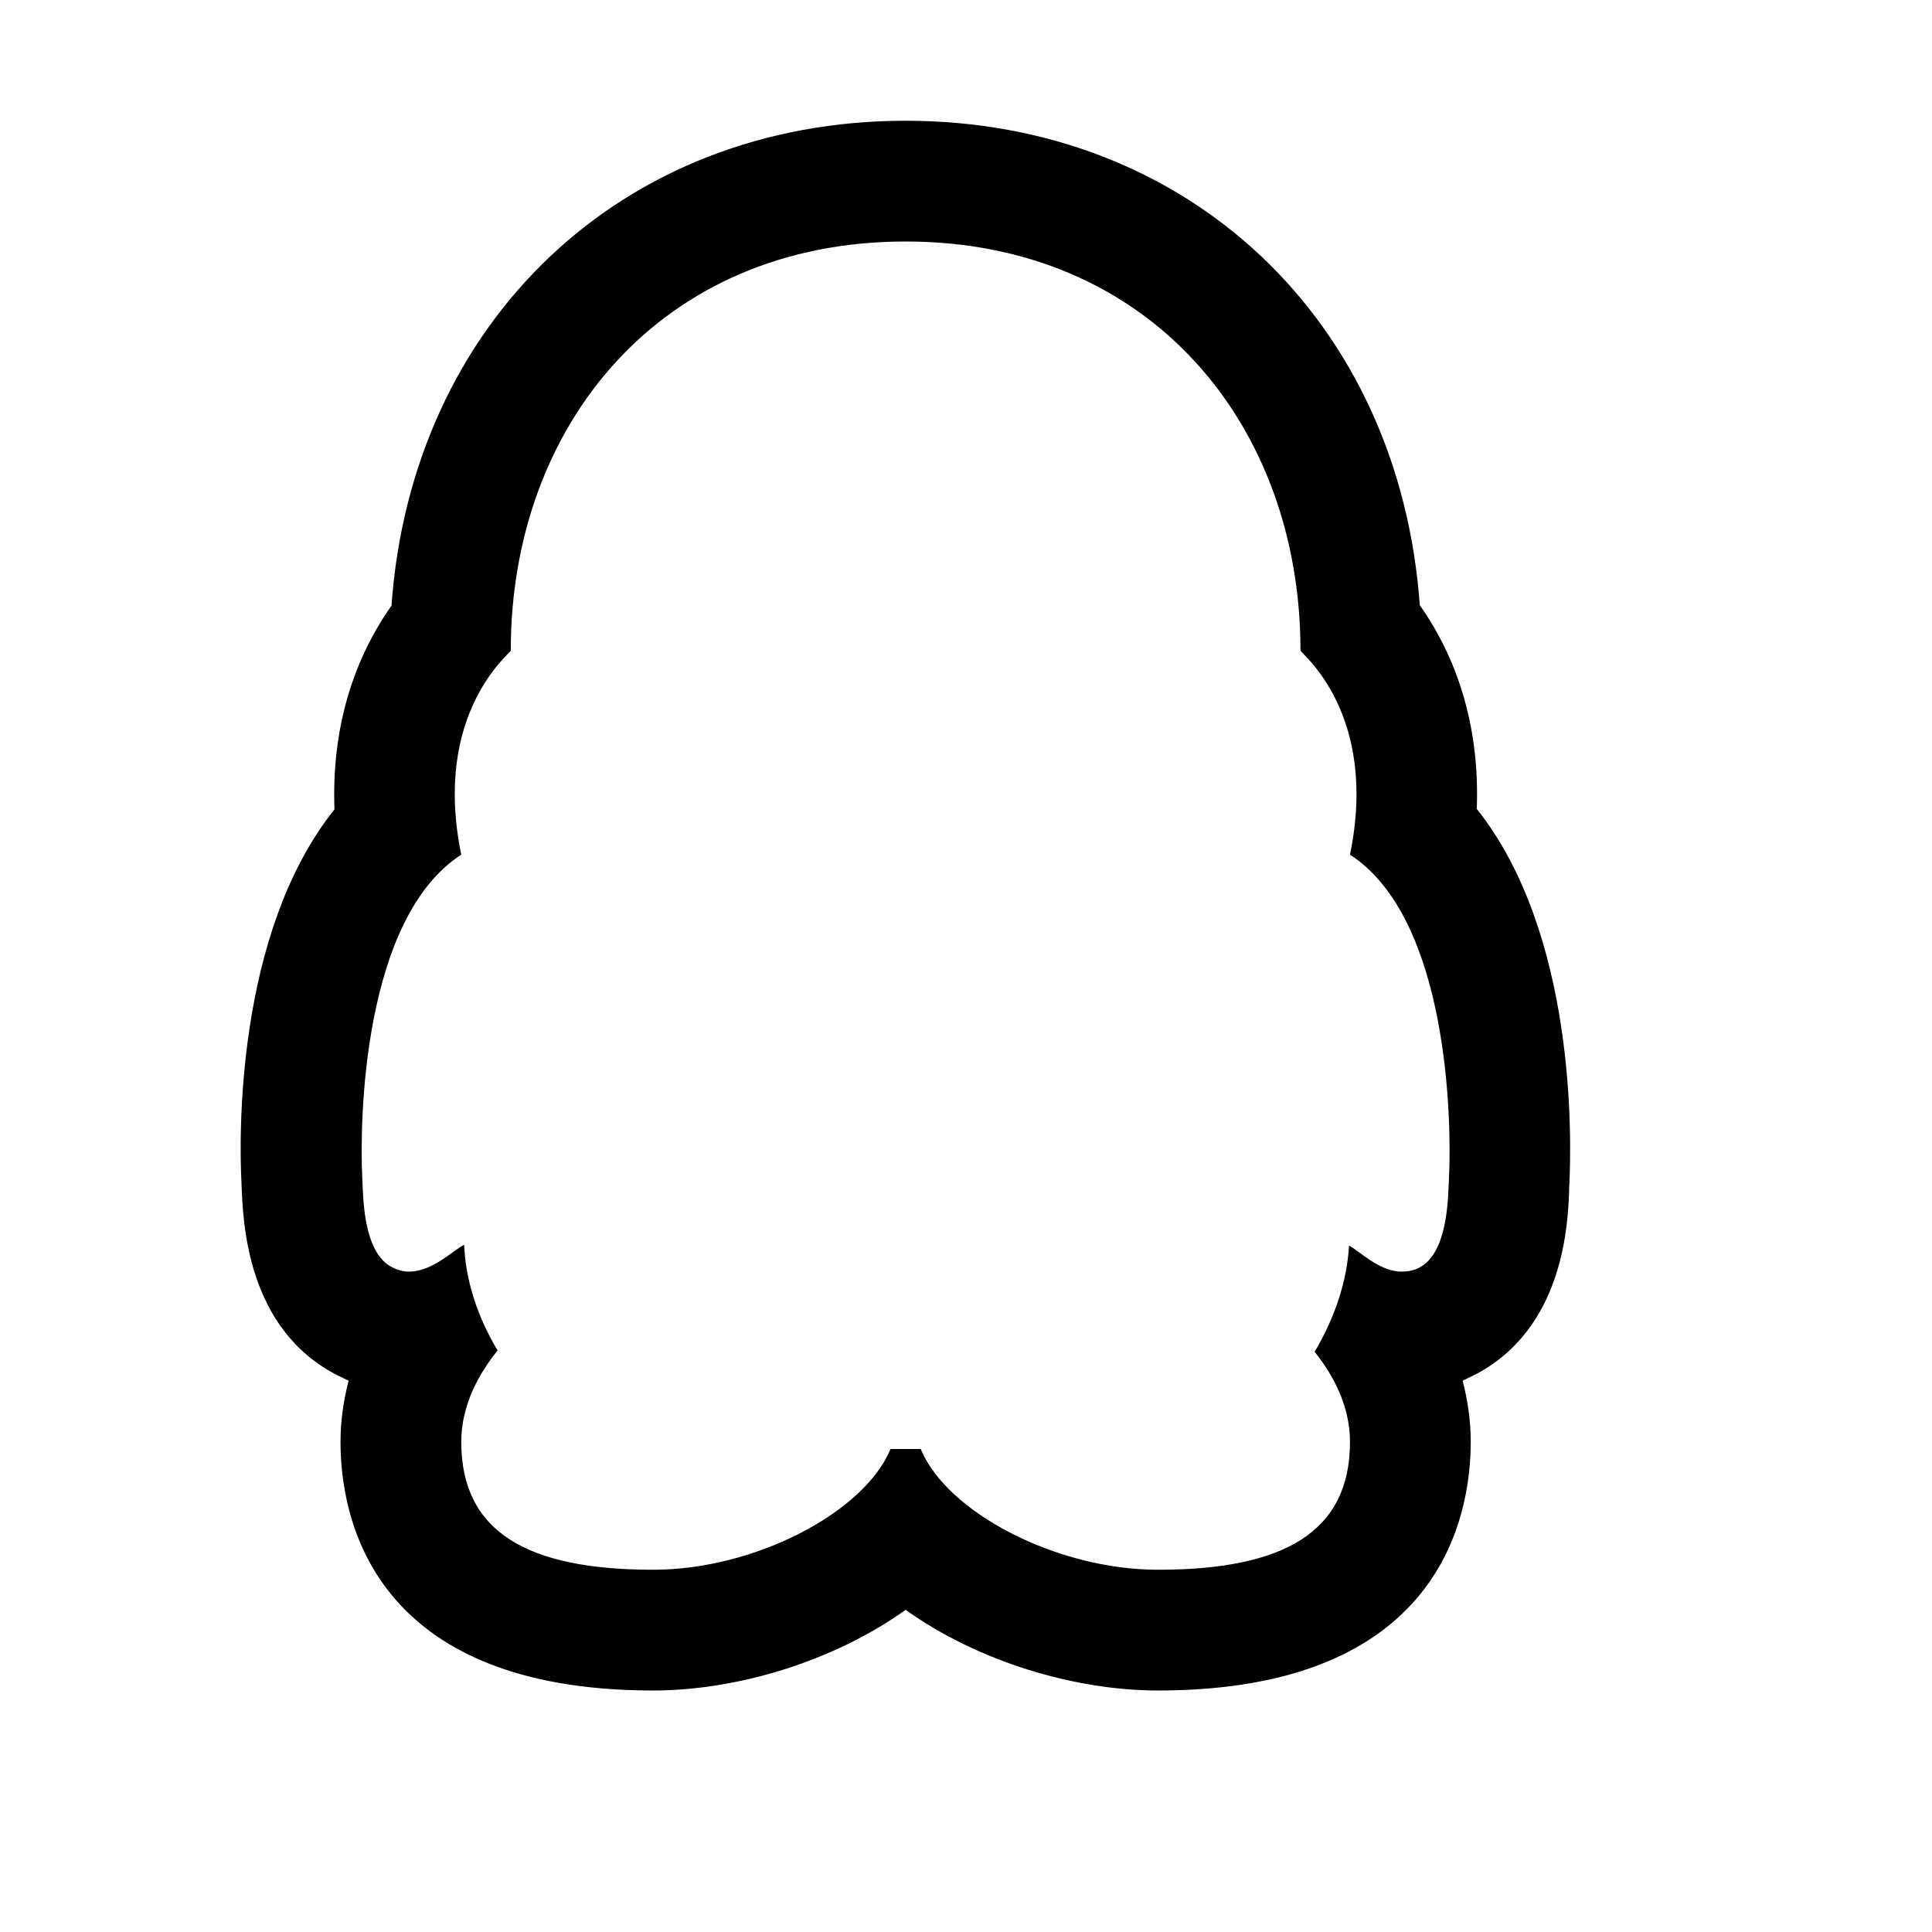
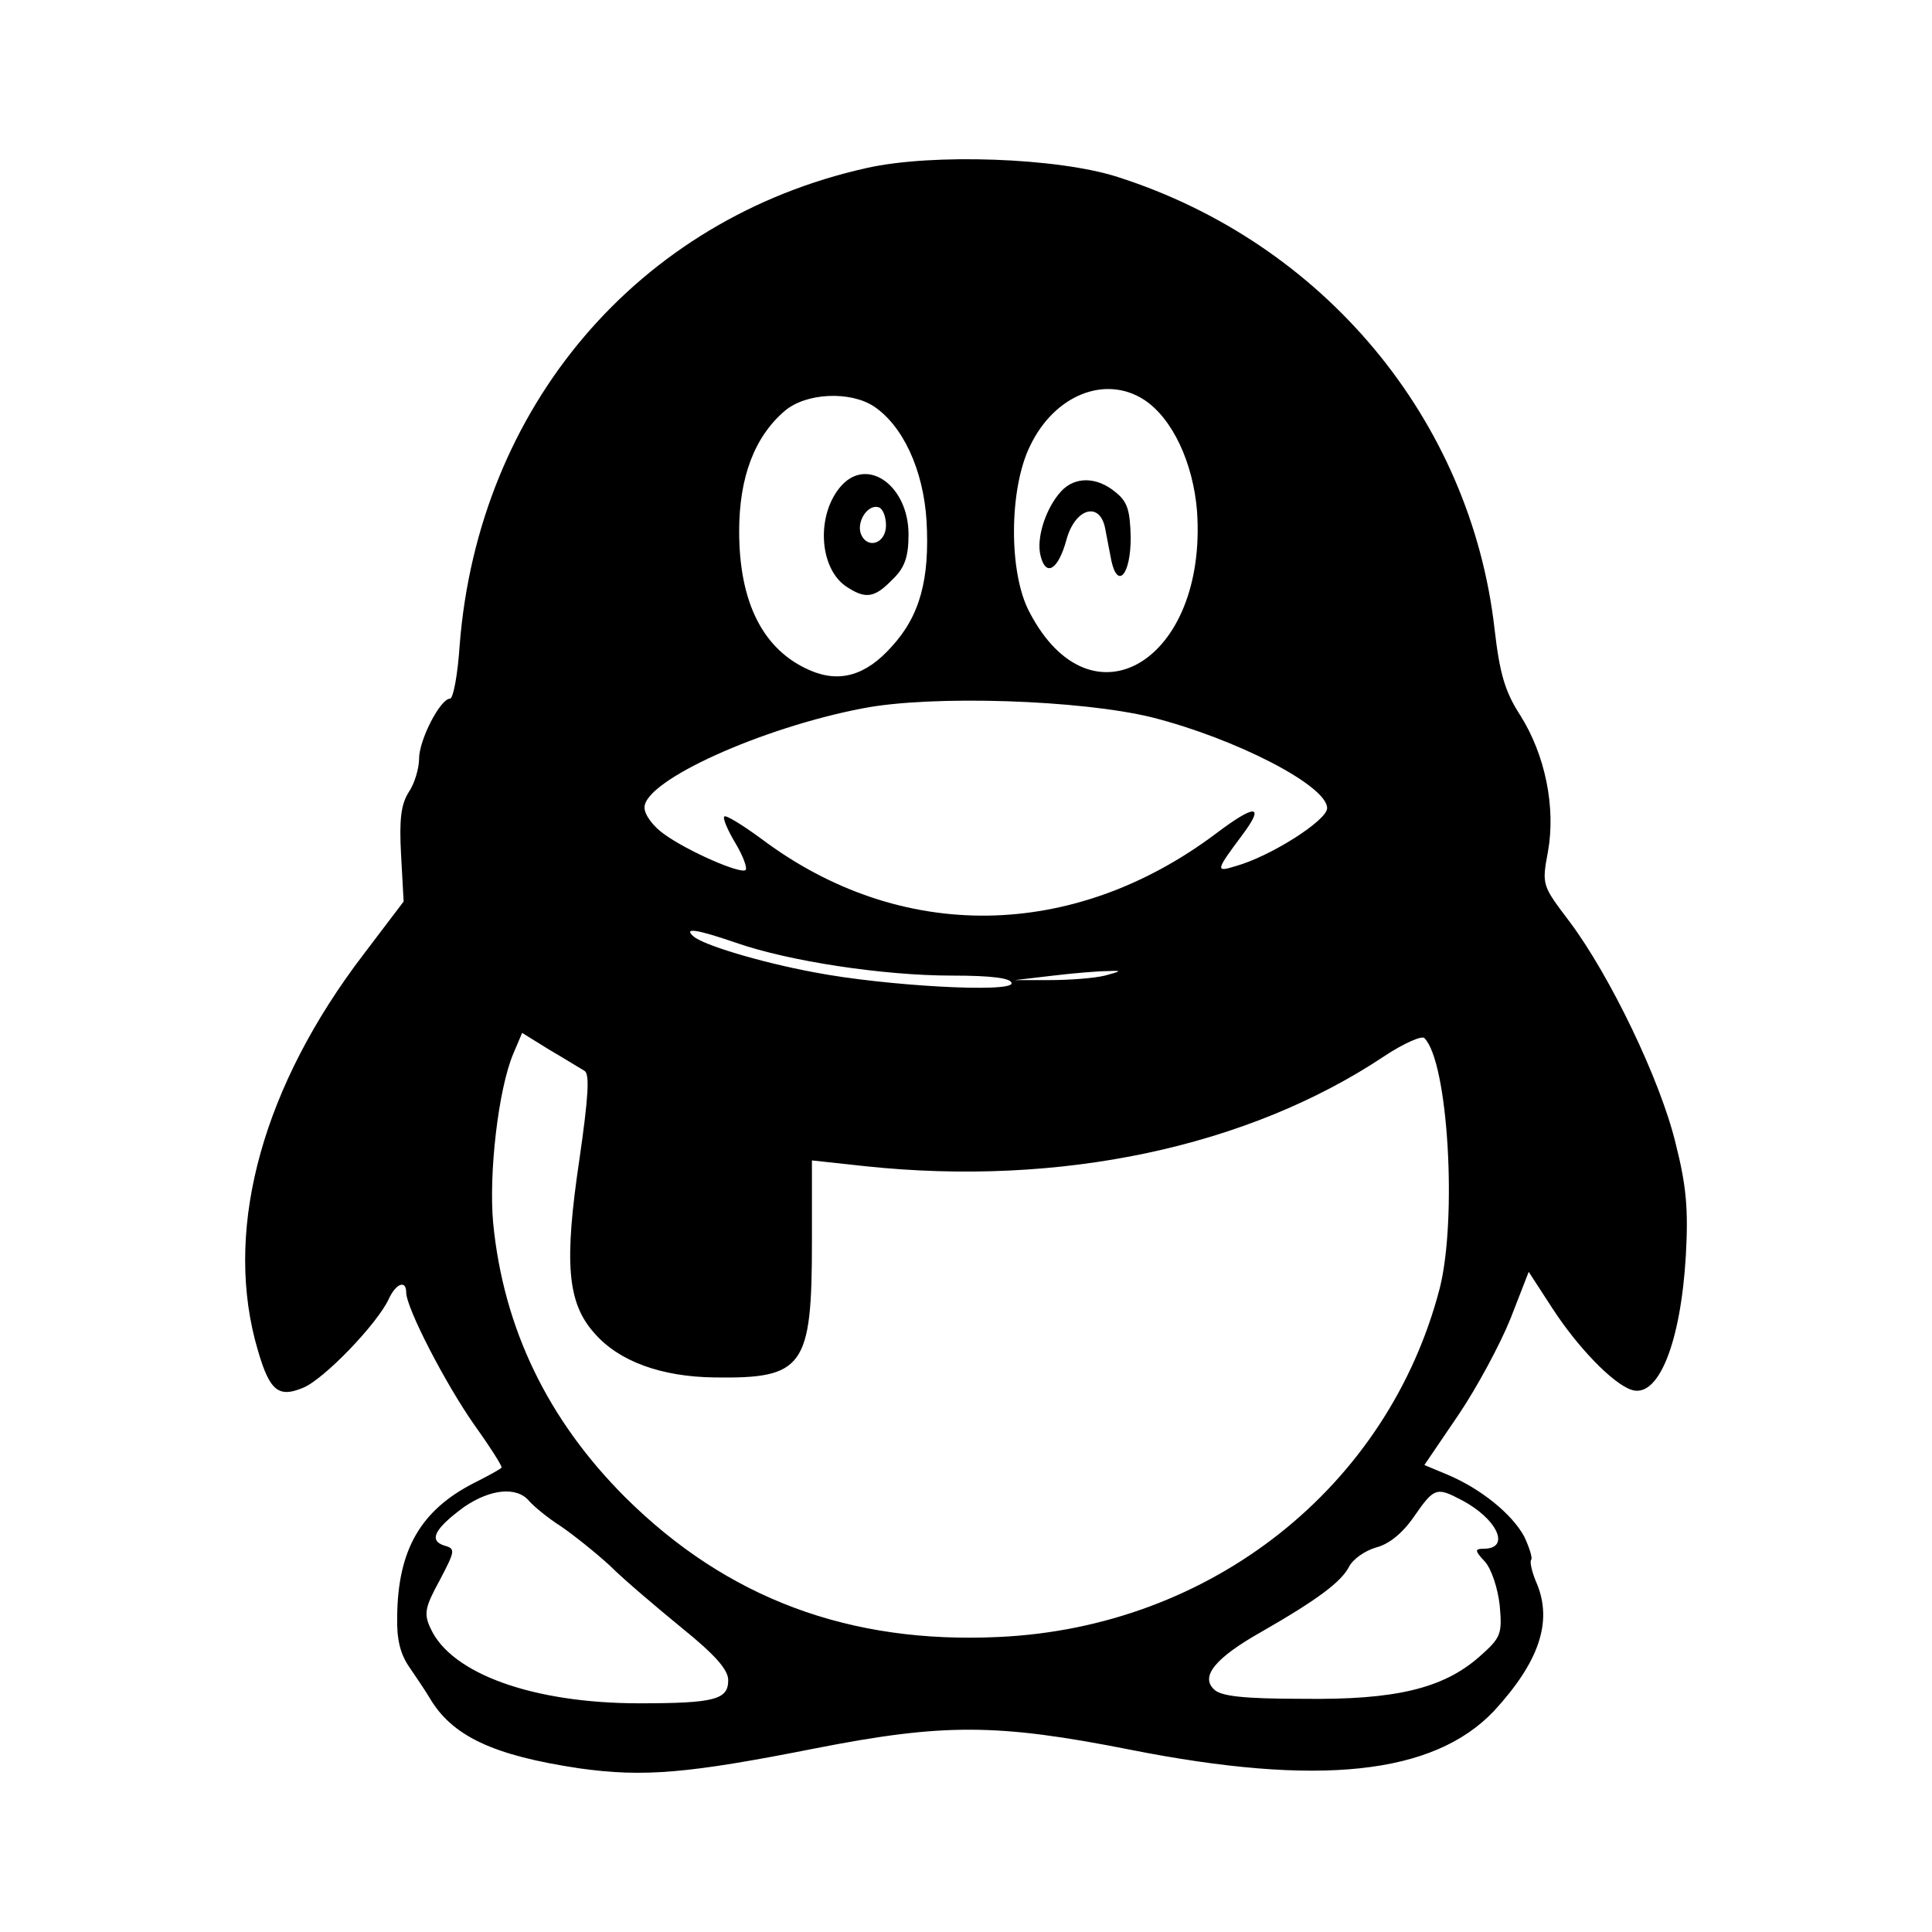
- <svg xmlns="http://www.w3.org/2000/svg" fill="#000000" viewBox="0 0 16 16" width="16px" height="16px">
-   <path d="M 7.5 2 C 9.527 2 10.77 3.52 10.77 5.387 C 10.77 5.41 11.422 5.902 11.18 7.078 C 11.996 7.605 12.023 9.281 12 9.75 C 11.992 9.887 12 10.375 11.75 10.5 C 11.703 10.523 11.656 10.531 11.609 10.531 C 11.418 10.531 11.25 10.352 11.172 10.316 C 11.156 10.602 11.059 10.906 10.887 11.195 C 11.035 11.379 11.18 11.637 11.18 11.941 C 11.18 12.688 10.633 13 9.59 13 C 8.746 13 7.84 12.523 7.625 12 L 7.375 12 C 7.16 12.523 6.254 13 5.41 13 C 4.367 13 3.82 12.688 3.82 11.941 C 3.82 11.629 3.973 11.367 4.121 11.184 C 3.949 10.898 3.855 10.594 3.844 10.309 C 3.758 10.348 3.586 10.531 3.387 10.531 C 3.344 10.531 3.297 10.52 3.25 10.496 C 3 10.375 3.008 9.887 3 9.75 C 2.977 9.281 3.004 7.605 3.82 7.078 C 3.578 5.902 4.23 5.41 4.23 5.387 C 4.23 3.52 5.473 2 7.5 2 M 7.5 1 C 5.148 1 3.41 2.668 3.242 5.016 C 2.906 5.492 2.746 6.07 2.77 6.703 C 1.949 7.73 1.98 9.422 2 9.801 C 2.012 10.117 2.039 11.012 2.805 11.395 C 2.832 11.406 2.859 11.422 2.887 11.434 C 2.844 11.602 2.82 11.77 2.82 11.941 C 2.82 12.562 3.074 14 5.41 14 C 6.098 14 6.898 13.762 7.5 13.332 C 8.102 13.762 8.902 14 9.59 14 C 11.926 14 12.18 12.562 12.18 11.941 C 12.18 11.77 12.156 11.602 12.113 11.434 C 12.141 11.422 12.168 11.406 12.195 11.395 C 12.961 11.012 12.988 10.117 12.996 9.82 C 13.016 9.426 13.051 7.73 12.23 6.699 C 12.254 6.066 12.094 5.488 11.758 5.012 C 11.59 2.664 9.852 1 7.5 1 Z" />
+ <svg xmlns="http://www.w3.org/2000/svg" width="300" height="300" viewBox="0, 0, 300, 300">
+   <path d="M134.576 26.089c-35.5 7.9-60.3 37.1-63.2 74.1-.3 4.6-1 8.3-1.5 8.3-1.5 0-4.8 6.4-4.8 9.3 0 1.5-.7 3.9-1.6 5.2-1.2 1.9-1.5 4.2-1.2 9.7l.4 7.3-6.3 8.3c-15.4 20.2-21.4 41.7-16.8 59.7 2.1 7.9 3.4 9.2 7.5 7.5 3.2-1.3 11.5-9.9 13.3-13.8 1.1-2.4 2.7-3 2.7-1 0 2.4 6.1 14.2 10.6 20.6 2.5 3.5 4.4 6.5 4.2 6.6-.1.2-2.1 1.3-4.3 2.4-8.2 4.2-11.8 10.3-11.9 20.7-.1 3.6.5 5.9 1.9 7.9 1.1 1.6 2.5 3.7 3.1 4.7 3.5 6 9.9 9 23.3 11 10 1.4 16.9.8 36.6-3.1 19.9-3.9 28.2-3.9 48.9.2 29.3 5.8 47.1 3.9 56.5-6 7-7.6 9.1-13.8 6.7-19.7-.8-1.8-1.2-3.6-.9-3.8.2-.3-.3-1.9-1.1-3.6-1.9-3.5-6.7-7.4-11.9-9.6l-3.6-1.5 5.3-7.8c2.9-4.3 6.5-11 8.1-15l2.8-7.2 3.7 5.7c3.9 6 9.3 11.6 12.2 12.6 4.2 1.5 7.7-7.2 8.5-20.8.4-7.2.1-10.8-1.6-17.5-2.4-9.9-10.2-26-16.4-34.3-4.3-5.7-4.4-5.7-3.4-11 1.2-6.8-.4-14.9-4.3-21.1-2.4-3.7-3.2-6.5-4-13.4-3.7-32.6-26.6-60-58.5-70.2-9.3-3-28.8-3.7-39-1.4zm43.1 36c4.4 2.9 7.6 9.8 8.2 17.3 1.6 23.2-16.4 34.1-26 15.7-3.3-6.1-3.2-19.3.1-25.9 3.8-7.9 11.7-11 17.7-7.1zm-42 1c4.5 3 7.7 9.8 8.2 17.8.5 9-1 14.7-5.4 19.5-4 4.5-8.1 5.7-12.7 3.7-7.2-3.1-11-10.4-11-21.6 0-8.4 2.4-14.7 7.1-18.7 3.3-2.8 10.1-3.1 13.8-.7zm43.2 48.3c13 3.3 27.2 10.6 27.2 14.1 0 1.9-8.8 7.5-14.2 9-3.2 1-3.1.7 1-4.8 3.6-4.8 2.1-4.9-4-.3-22.2 16.7-49 17.1-70.6.9-3-2.2-5.6-3.8-5.8-3.5-.3.2.5 2.1 1.7 4.1 1.2 2 1.9 3.9 1.6 4.2-.7.7-9-2.9-12.7-5.6-1.7-1.2-3-3-3-4.1 0-4.2 18.2-12.4 33.9-15.4 10.8-2.1 33.9-1.3 44.9 1.4zm-64.6 35c8.3 2.9 23 5.1 33.5 5.1 6.3 0 9.3.4 9.3 1.2 0 1.5-19.7.4-30.6-1.7-8.6-1.6-17.4-4.3-18.8-5.6-1.6-1.4.5-1.1 6.6 1zm57.3 5.1c-1.6.4-5.5.7-8.5.7h-5.5l6-.7c3.3-.4 7.1-.7 8.5-.7 2.2-.1 2.1 0-.5.7zm-80.8 14.8c.8.5.6 4-.8 13.7-2.4 16.1-1.9 22.3 2.3 27 3.8 4.4 10.4 6.8 18.7 6.9 13.8.2 15.1-1.6 15.1-21v-12.7l8.3.9c30.2 3.2 59.3-2.9 80.6-17.1 3-2 5.8-3.2 6.2-2.8 3.7 3.7 5.1 28 2.4 38.8-8 30.9-35.5 52.7-68.5 54.2-23.2 1.1-42.2-6-58-21.7-12-12-18.9-26.2-20.5-42.6-.7-7.7.8-20.7 3.1-26.2l1.4-3.3 4.2 2.6c2.4 1.4 4.8 2.9 5.5 3.3zm-8.6 66.8c.8.9 3 2.7 4.9 3.9 1.9 1.3 5.3 4 7.6 6.1 2.2 2.2 7.3 6.5 11.2 9.7 5.2 4.2 7.2 6.5 7.2 8.1 0 3-2 3.6-13.8 3.6-16.5 0-29.2-4.6-32.4-11.6-1.1-2.3-.9-3.3 1.4-7.5 2.4-4.6 2.5-4.9.7-5.4-2.5-.8-1.4-2.7 3.1-6 4.1-2.8 8.2-3.2 10.1-.9zm144.7-.2c5.6 2.9 7.8 7.6 3.5 7.6-1.4 0-1.4.3.2 2 1 1.1 2 4.1 2.3 6.8.4 4.5.2 5-3.2 8-5.6 4.9-13 6.7-27.4 6.5-9.2 0-12.8-.4-13.8-1.5-2.1-2 .3-4.9 7.4-8.9 8.9-5.1 12.4-7.8 13.6-10.1.6-1.2 2.5-2.5 4.2-3 2-.5 4.1-2.2 5.9-4.8 3.1-4.5 3.5-4.6 7.3-2.6zm-62.1-156.6c-2.4 2.6-3.9 7.3-3.2 10 .8 3.3 2.7 2.3 4-2.4 1.3-4.9 5.1-6.1 6-2l1 5.2c1 4.5 3 2.1 3-3.6-.1-4.3-.5-5.6-2.4-7.1-2.9-2.4-6.3-2.4-8.4-.1zm-34.1-.9c-3.9 4.3-3.6 12.6.6 15.6 3.1 2.1 4.5 1.9 7.3-1 1.9-1.8 2.5-3.5 2.5-7 0-7.5-6.3-12.1-10.4-7.6zm6.9 6.2c0 2.8-2.9 3.8-3.9 1.3-.7-1.9 1.1-4.7 2.8-4.1.6.2 1.1 1.4 1.1 2.8z" />
</svg>
